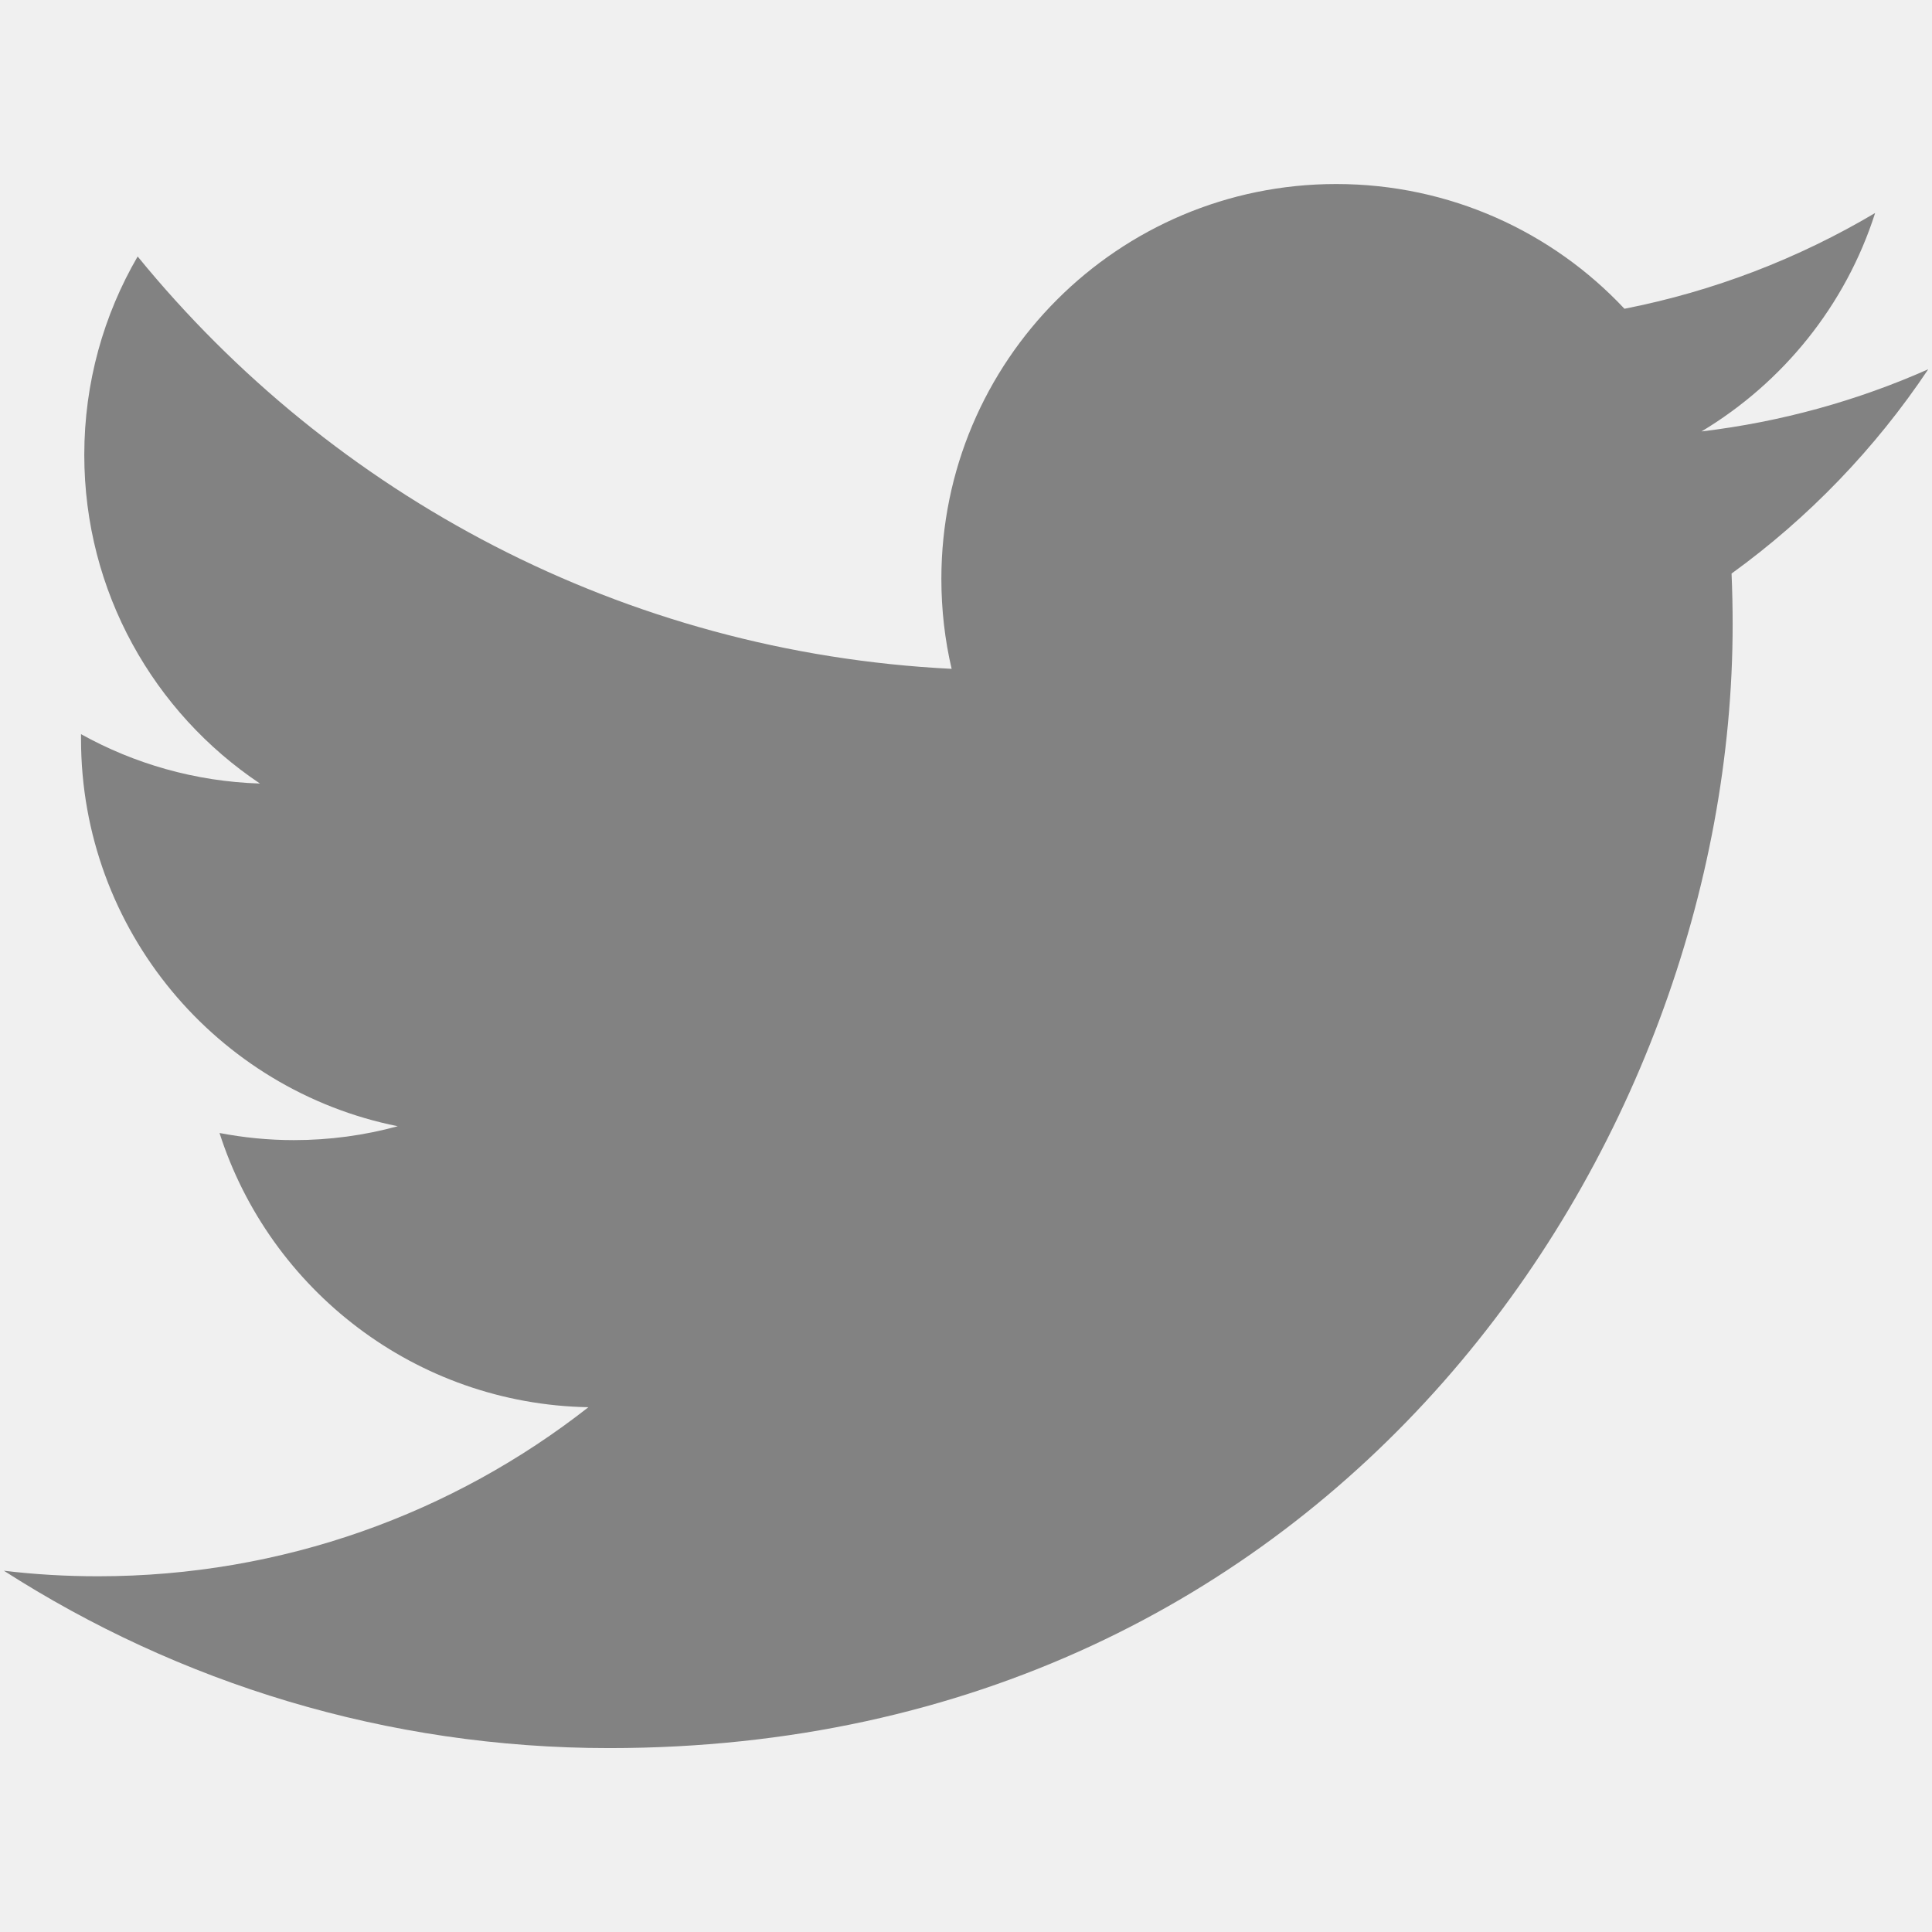
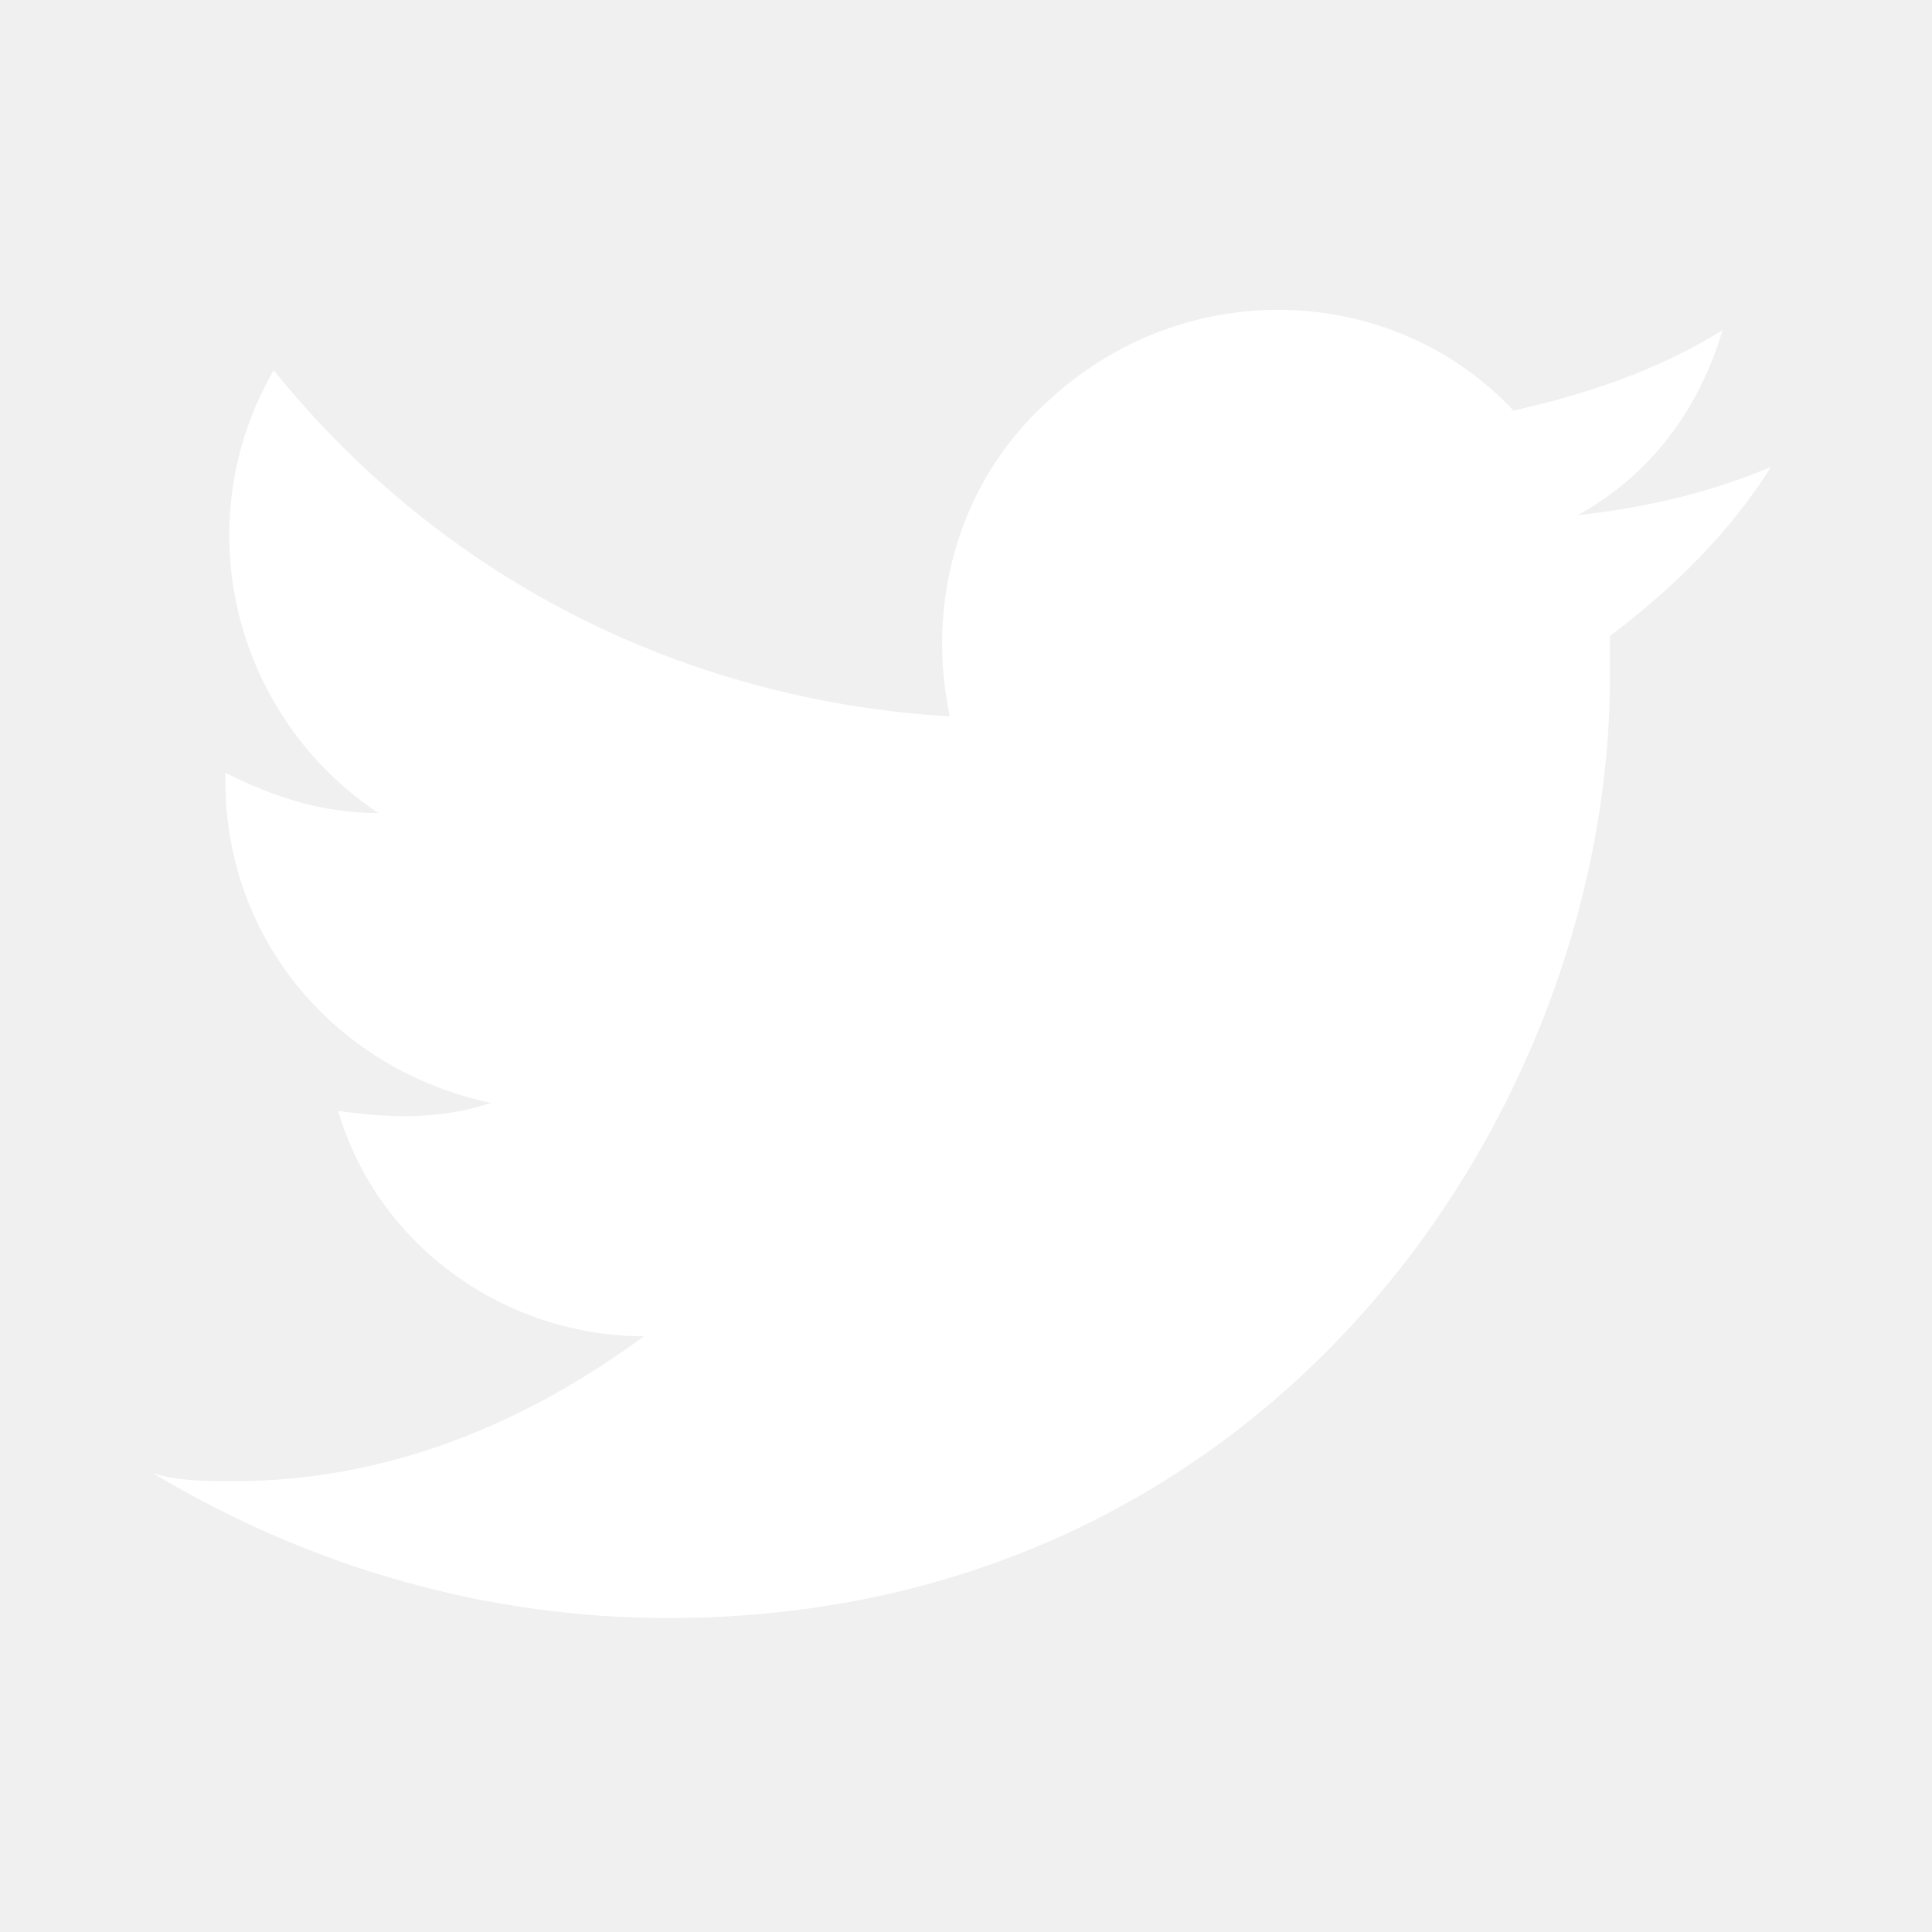
- <svg viewBox="0 0 16 16" width="16px" height="16px">
-   <path fill="#828282" d="M15.969,3.058c-0.586,0.26-1.217,0.436-1.878,0.515c0.675-0.405,1.194-1.045,1.438-1.809c-0.632,0.375-1.332,0.647-2.076,0.793c-0.596-0.636-1.446-1.033-2.387-1.033c-1.806,0-3.27,1.464-3.27,3.27 c0,0.256,0.029,0.506,0.085,0.745C5.163,5.404,2.753,4.102,1.14,2.124C0.859,2.607,0.698,3.168,0.698,3.767 c0,1.134,0.577,2.135,1.455,2.722C1.616,6.472,1.112,6.325,0.671,6.08c0,0.014,0,0.027,0,0.041c0,1.584,1.127,2.906,2.623,3.206 C3.02,9.402,2.731,9.442,2.433,9.442c-0.211,0-0.416-0.021-0.615-0.059c0.416,1.299,1.624,2.245,3.055,2.271 c-1.119,0.877-2.529,1.4-4.061,1.4c-0.264,0-0.524-0.015-0.78-0.046c1.447,0.928,3.166,1.469,5.013,1.469 c6.015,0,9.304-4.983,9.304-9.304c0-0.142-0.003-0.283-0.009-0.423C14.976,4.29,15.531,3.714,15.969,3.058z" />
+ <svg xmlns="http://www.w3.org/2000/svg" width="32" height="32" viewBox="0 0 32 32" fill="none">
+   <path fill-rule="evenodd" clip-rule="evenodd" d="M11.066 26.8C21.067 26.8 26.666 18.4 26.666 11.2C26.666 10.933 26.666 10.667 26.666 10.533C27.733 9.733 28.666 8.8 29.333 7.733C28.4 8.133 27.333 8.4 26.133 8.533C27.333 7.867 28.133 6.8 28.533 5.467C27.466 6.133 26.267 6.533 25.067 6.8C23.067 4.667 19.6 4.533 17.333 6.667C15.867 8 15.333 10 15.733 11.867C11.333 11.6 7.333 9.6 4.533 6.133C3.067 8.667 3.867 11.867 6.267 13.467C5.333 13.467 4.533 13.2 3.733 12.8C3.733 12.8 3.733 12.8 3.733 12.933C3.733 15.6 5.6 17.733 8.133 18.267C7.333 18.533 6.533 18.533 5.6 18.4C6.267 20.667 8.4 22.133 10.666 22.133C8.667 23.6 6.4 24.533 3.867 24.533C3.467 24.533 2.933 24.533 2.533 24.4C5.2 26 8.133 26.8 11.066 26.8" fill="white" />
</svg>
